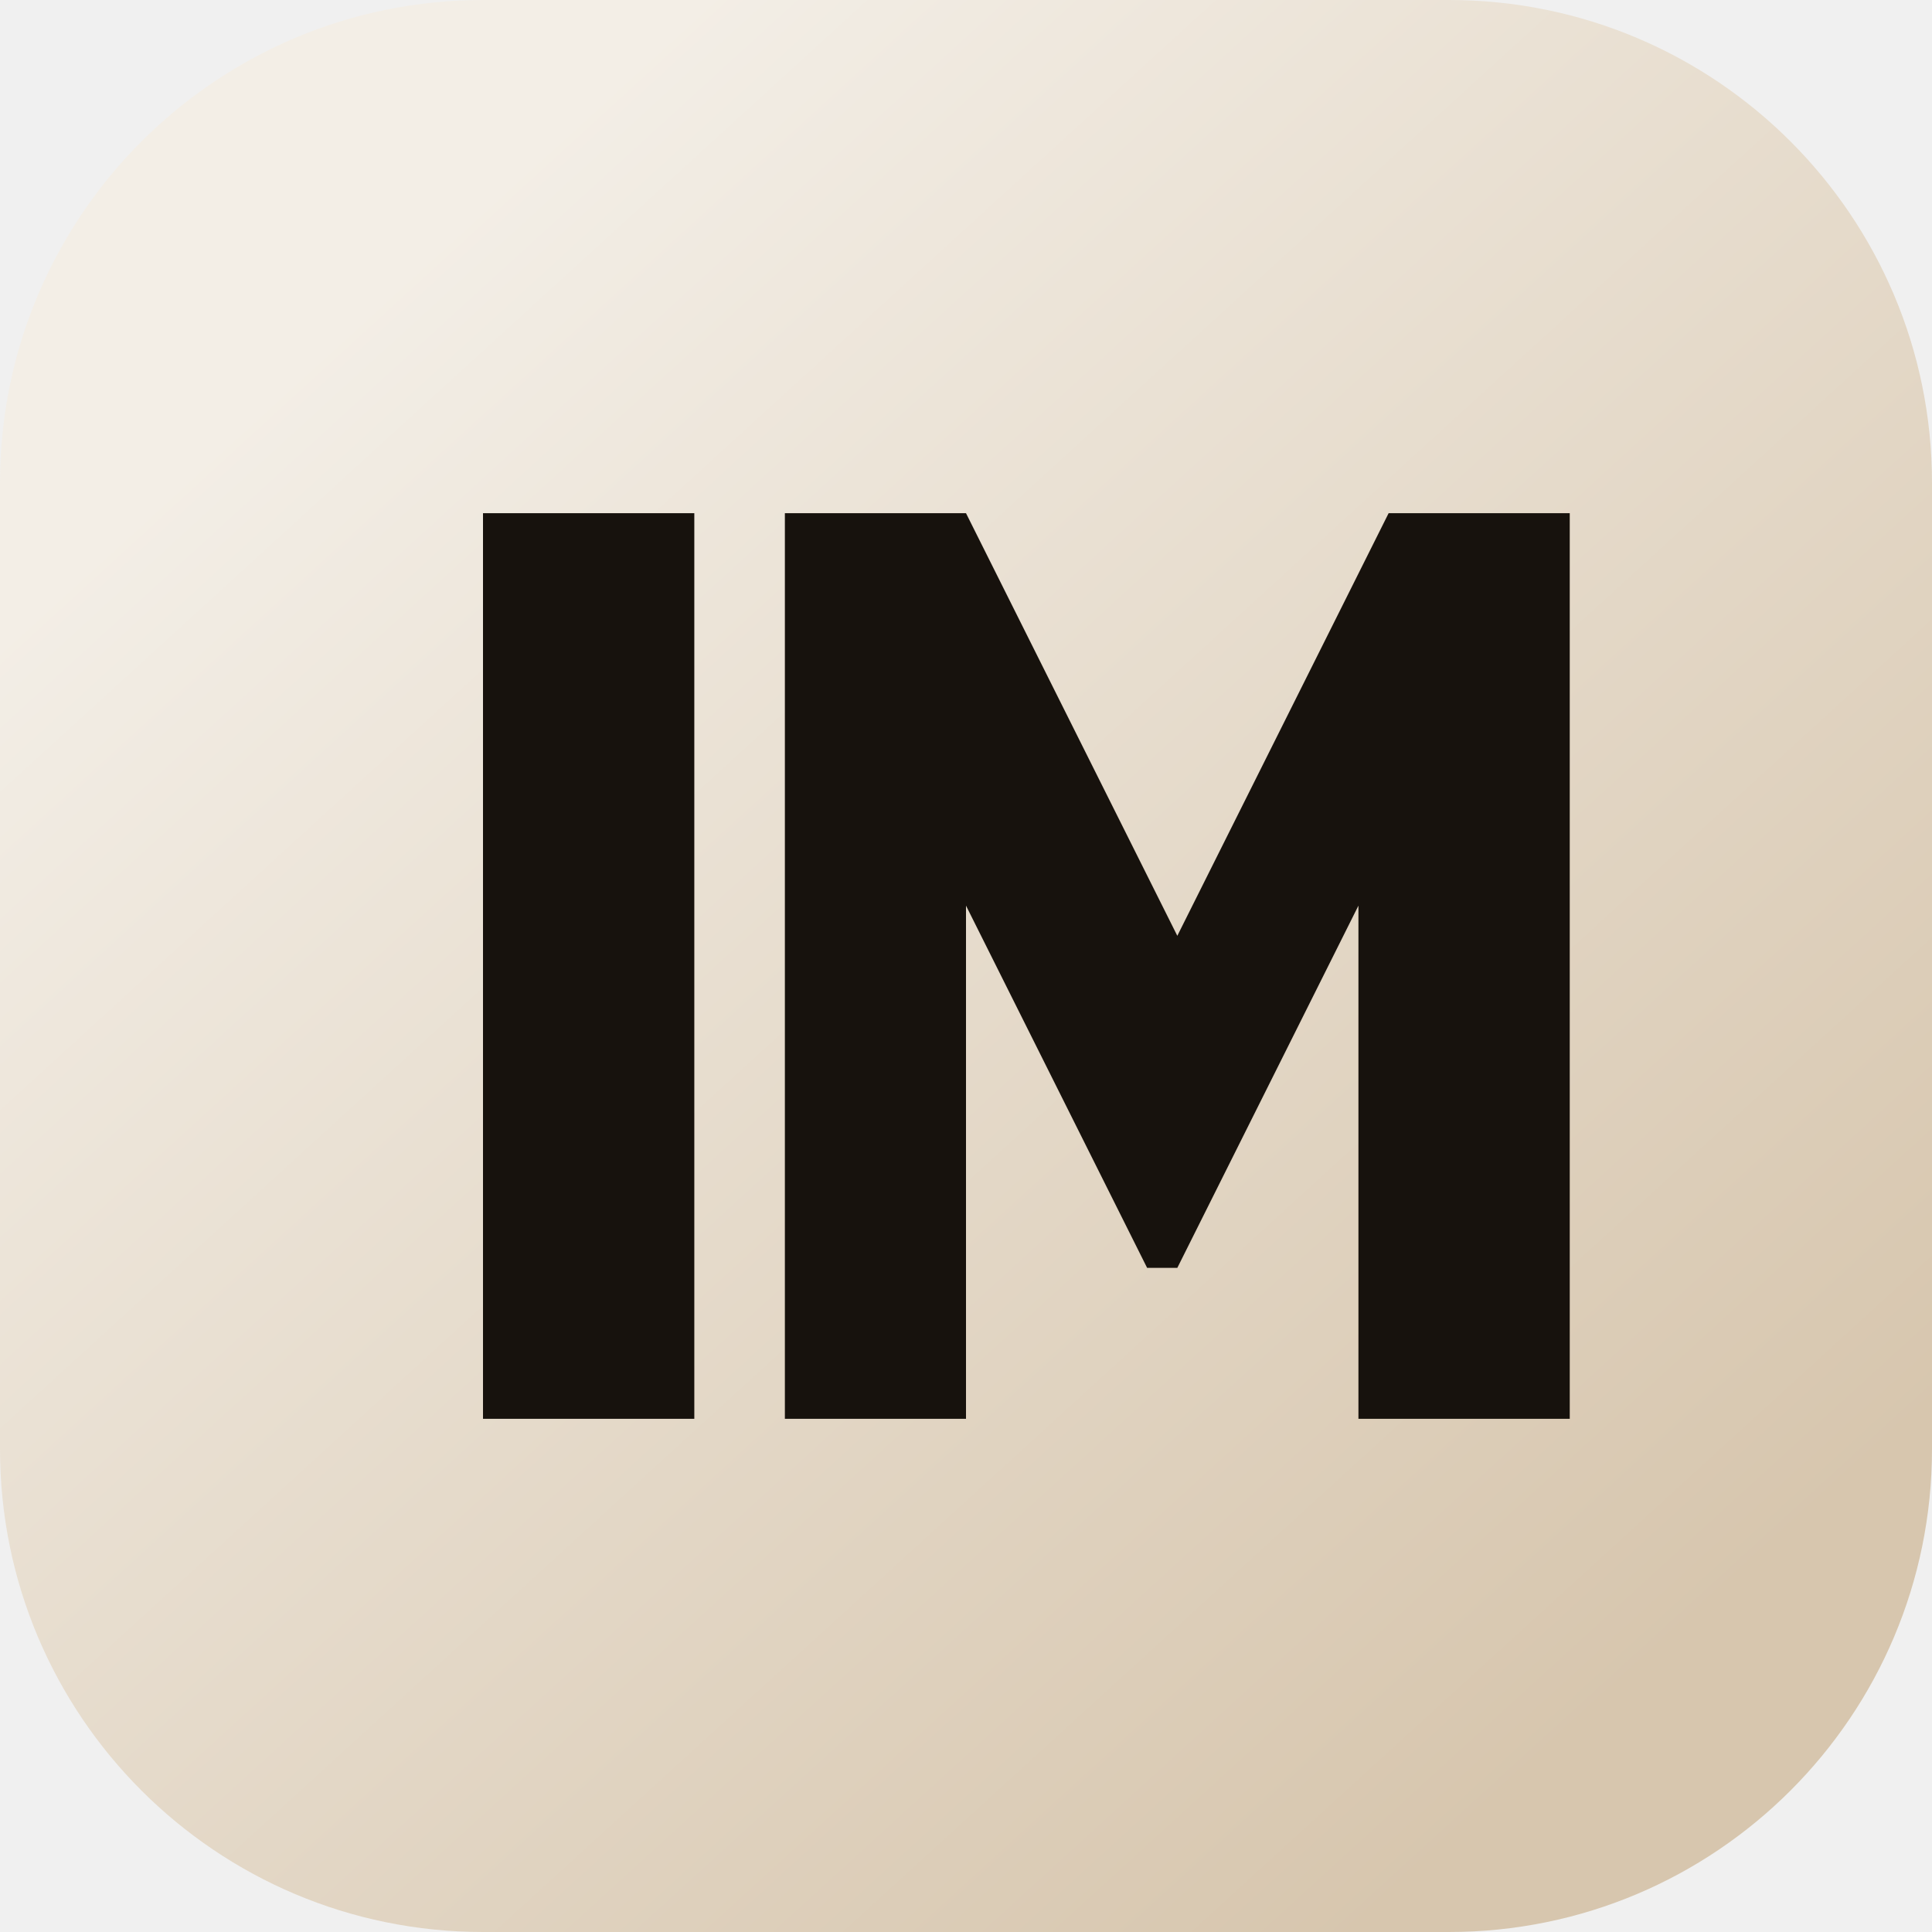
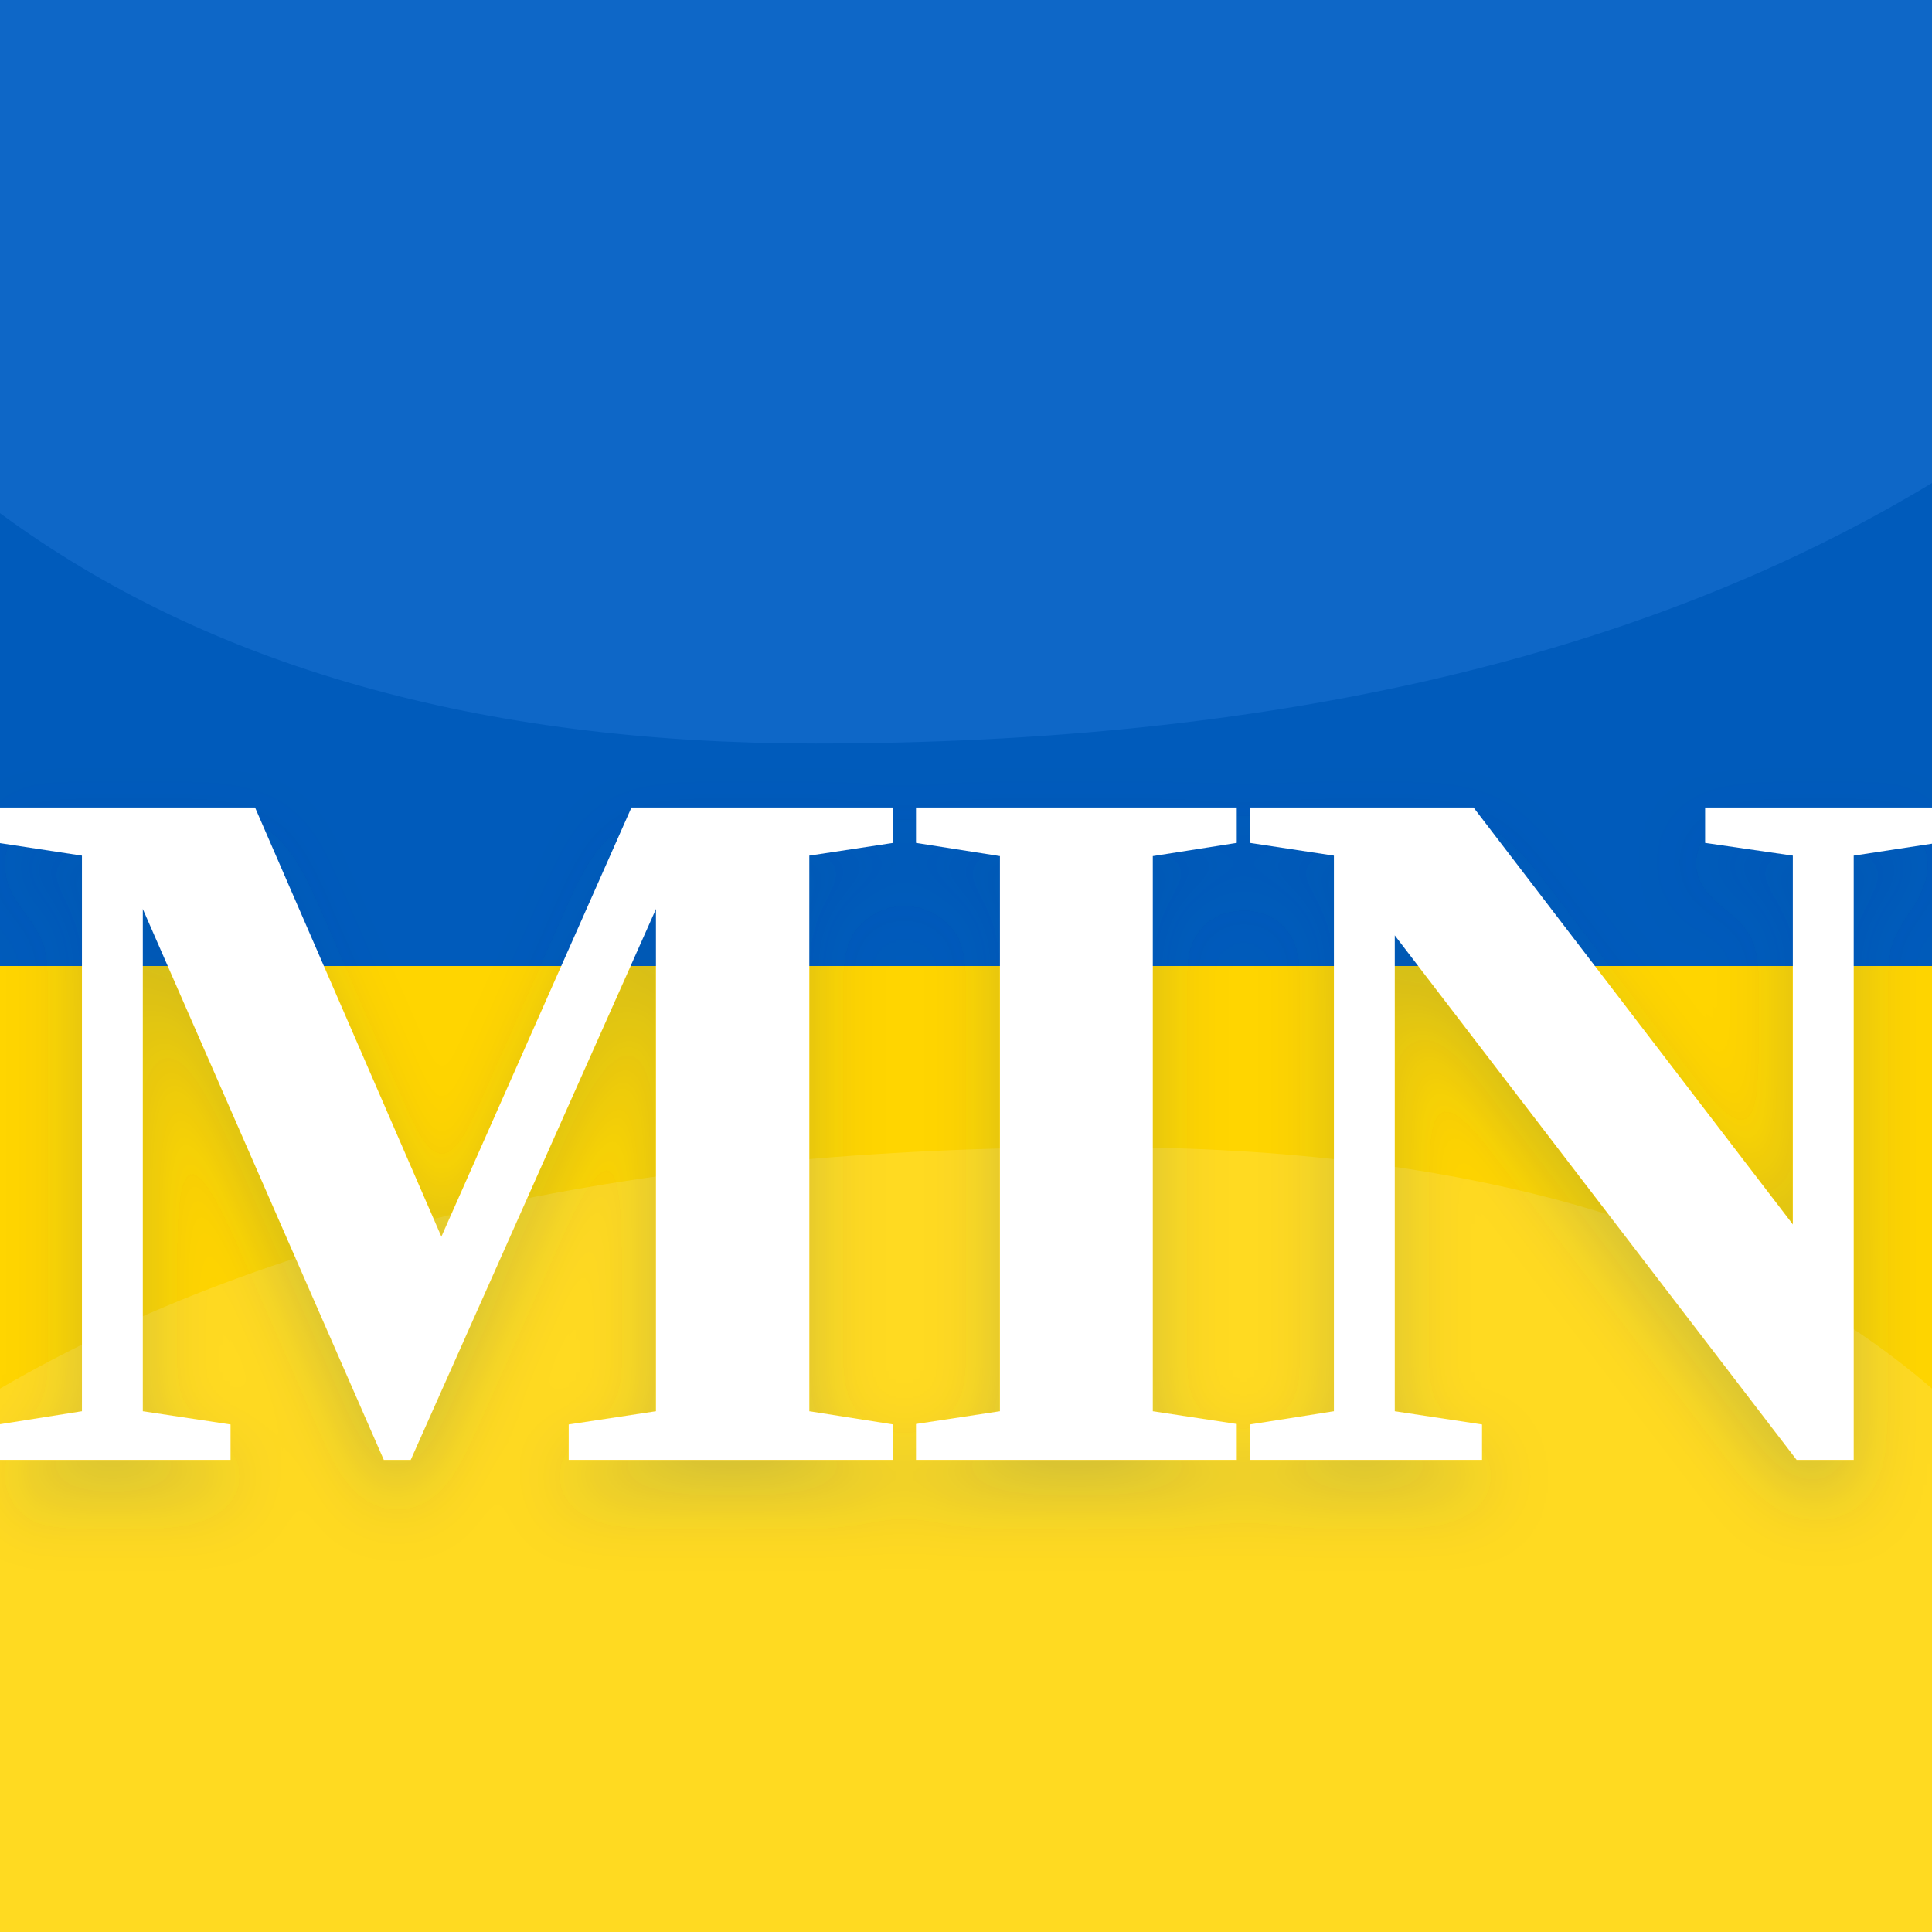
<svg xmlns="http://www.w3.org/2000/svg" viewBox="0 0 64 64" role="img" aria-labelledby="title">
  <defs>
-     <linearGradient id="bg" x1="12" y1="10" x2="54" y2="56" gradientUnits="userSpaceOnUse">
-       <stop offset="0" stop-color="#f3eee6" />
-       <stop offset="1" stop-color="#d7c6ae" />
-     </linearGradient>
+     <filter id="shadow" x="-20%" y="-20%" width="140%" height="140%">
+       <feDropShadow dx="0" dy="1.2" stdDeviation="1.2" flood-color="#144a96" flood-opacity="0.18" />
+     </filter>
  </defs>
-   <rect width="64" height="64" rx="16" fill="url(#bg)" />
-   <path d="M16 17h7v30h-7zM26 17h6l7 14 7-14h6v30h-7V30l-6 12h-1l-6-12v17h-6z" fill="#17120d" />
+   <rect x="0" y="0" width="64" height="32" fill="#005bbb" />
+   <rect x="0" y="32" width="64" height="32" fill="#ffd500" />
+   <path d="M0 0h64v16c-9.5 5.75-21.83 8.63-37 8.63C15.9 24.63 6.9 22.08 0 17V0Z" fill="#4f9cff" fill-opacity="0.18" />
+   <path d="M0 64V46c9.17-5.33 21.33-8 36.5-8 12.17 0 21.33 2.67 27.5 8v18H0Z" fill="#fff3a6" fill-opacity="0.2" />
+   <text x="32" y="39" fill="#ffffff" filter="url(#shadow)" font-family="'Cormorant Garamond', 'Times New Roman', Georgia, serif" font-size="33" font-weight="800" letter-spacing="-1.3" dominant-baseline="middle" text-anchor="middle">
+     MIN
+   </text>
</svg>
